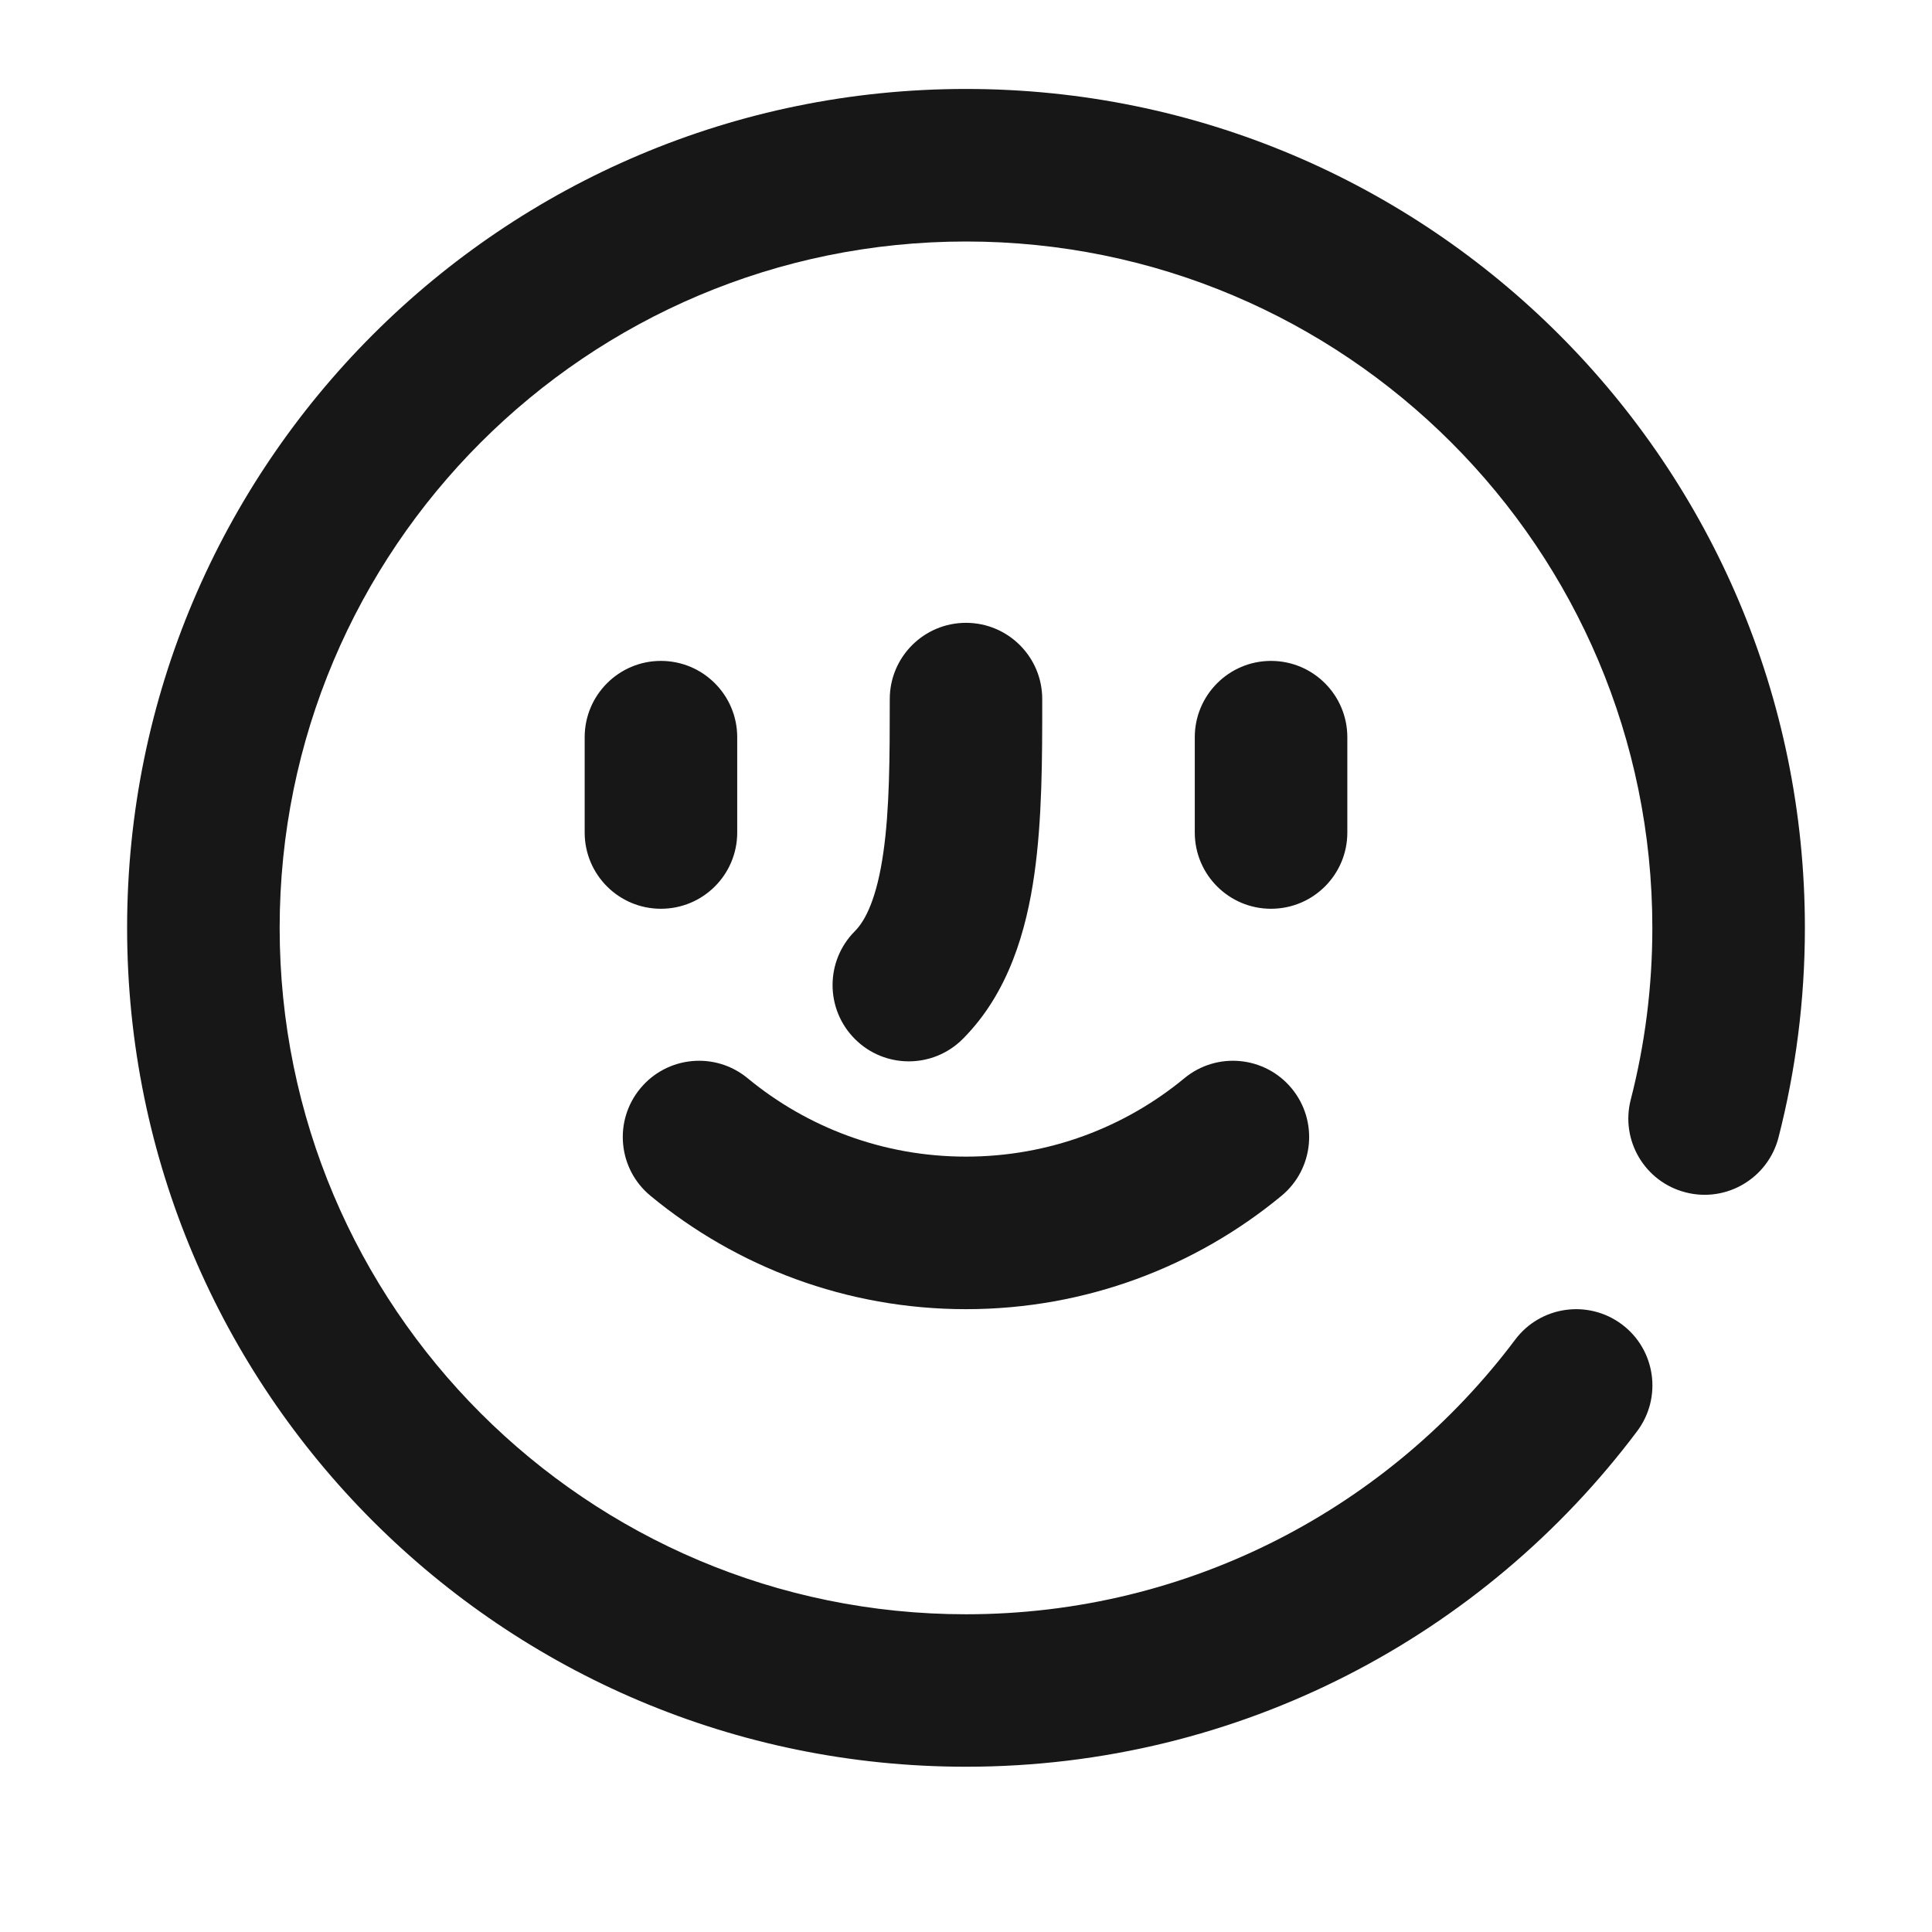
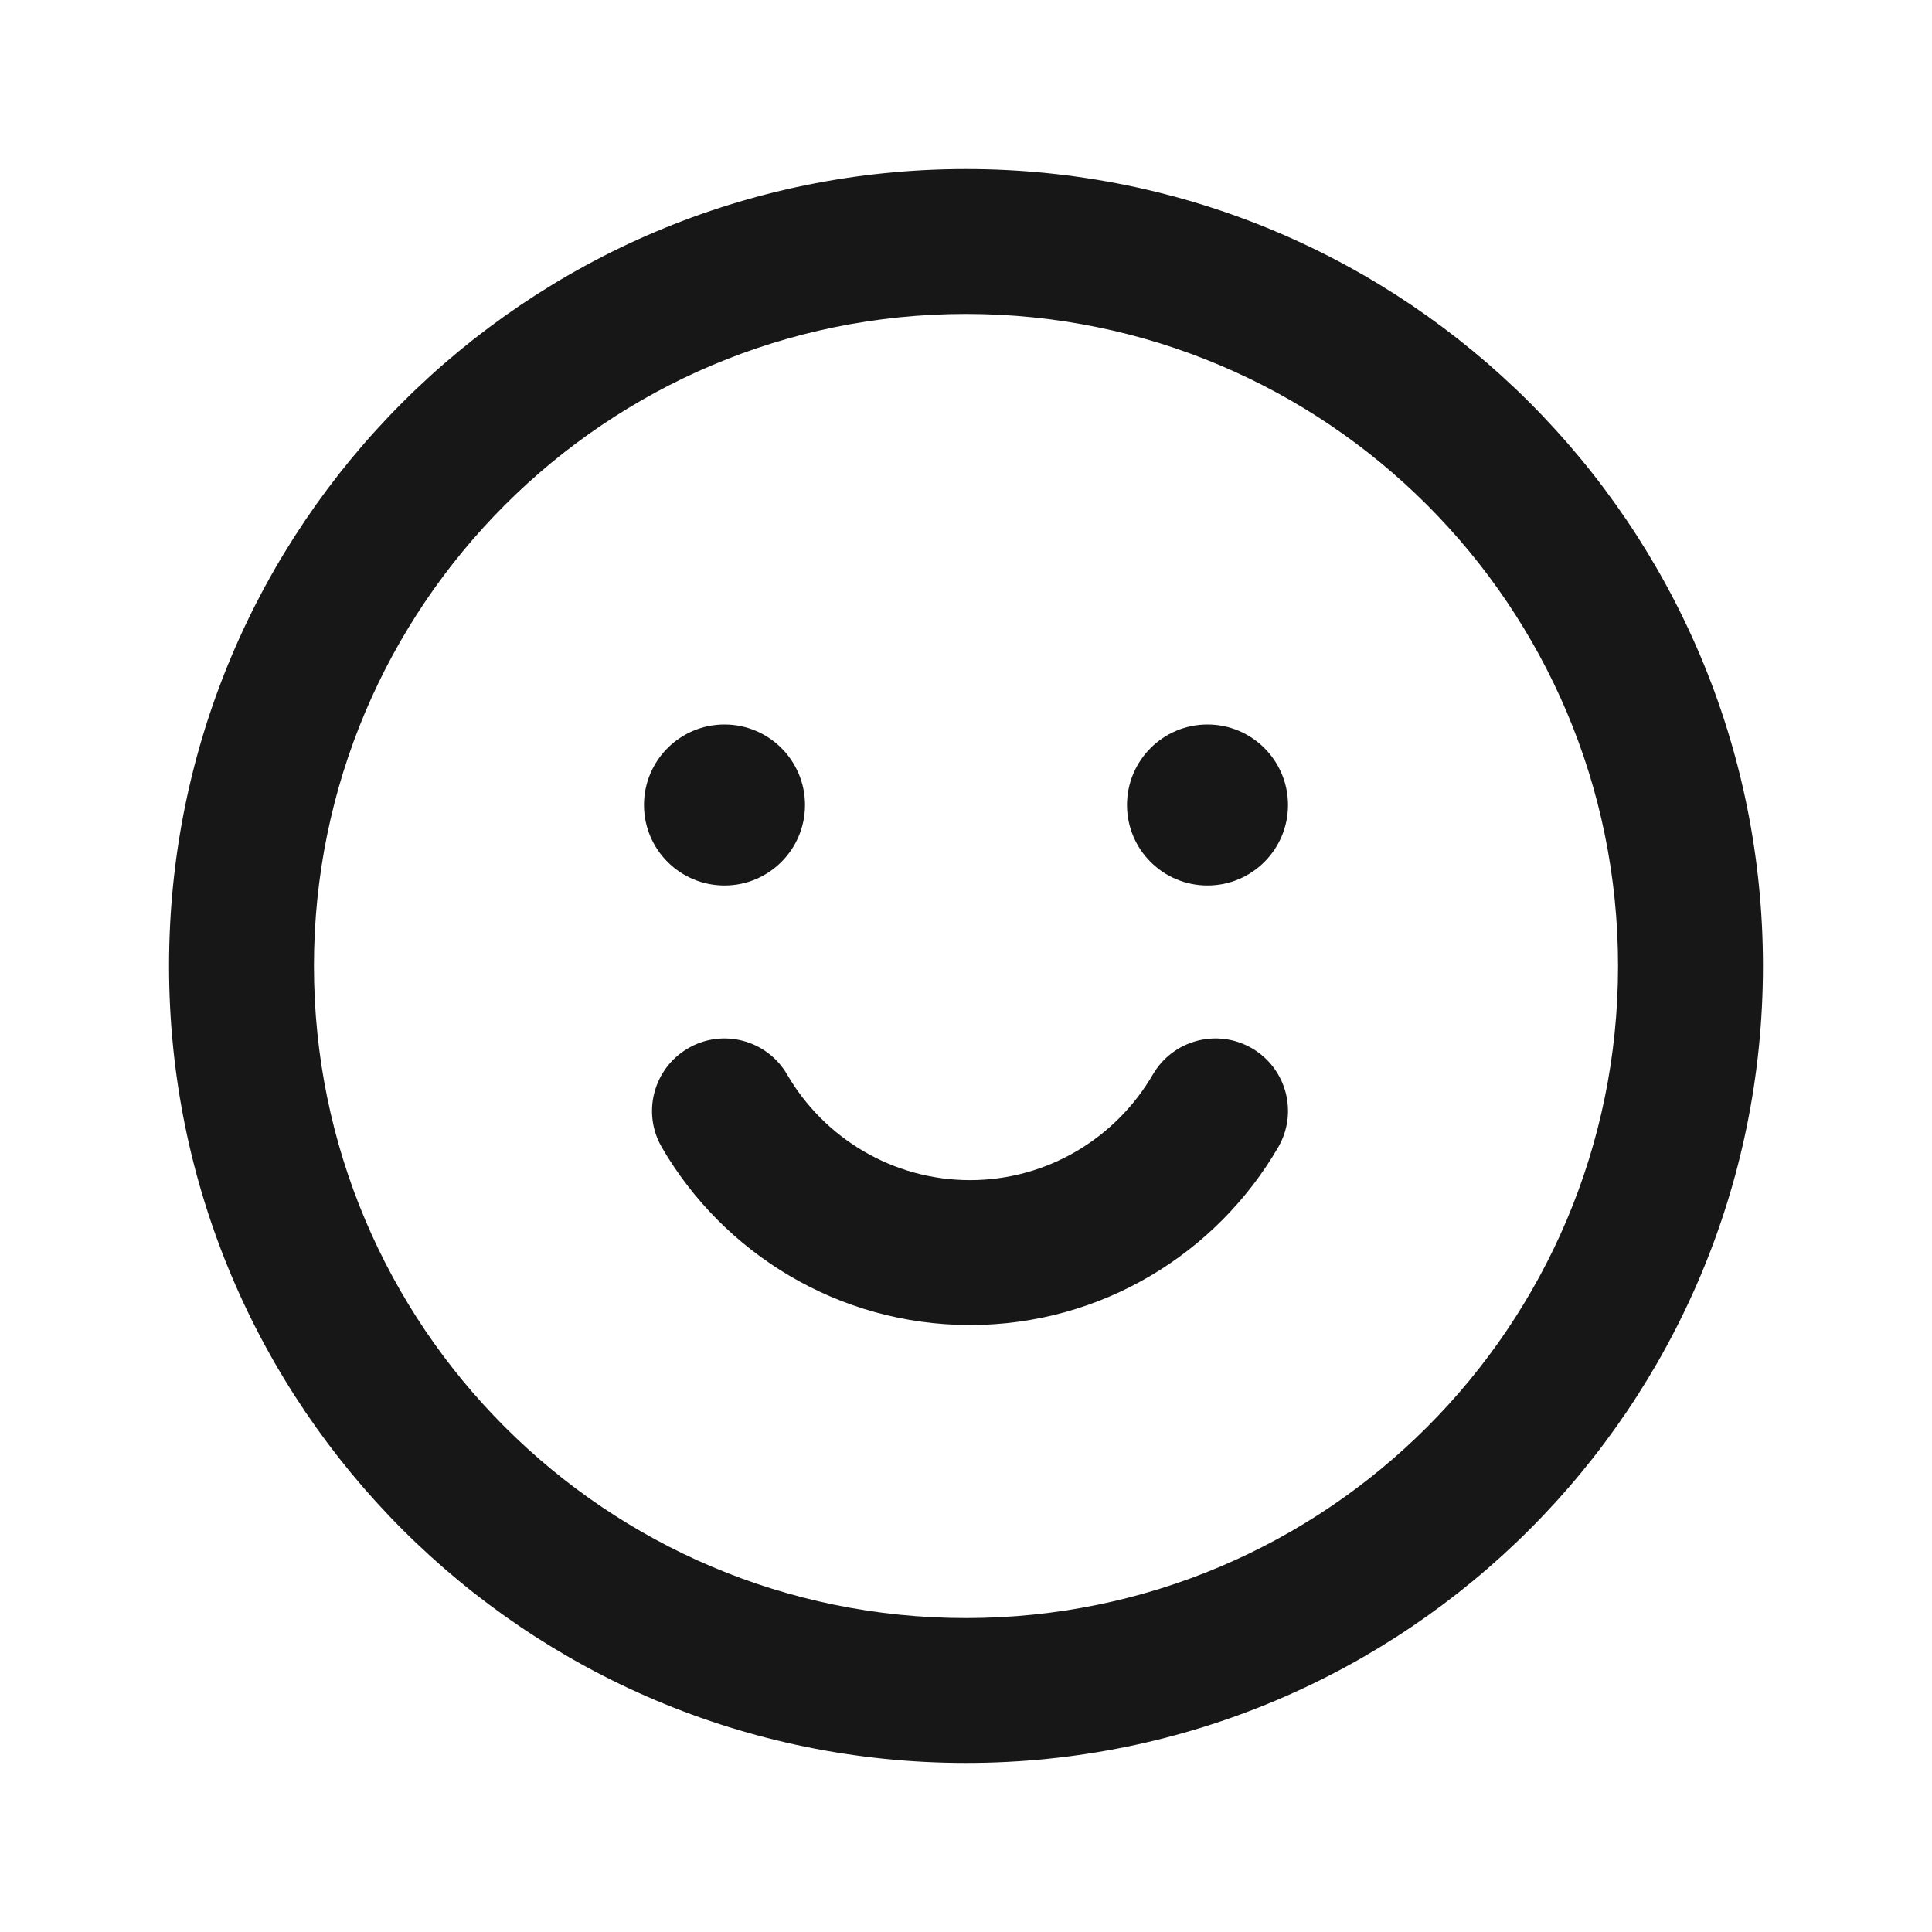
<svg xmlns="http://www.w3.org/2000/svg" width="24" height="24" viewBox="0 0 24 24" fill="none">
-   <path d="M12 3C7.291 3 3.474 6.817 3.474 11.526C3.474 16.235 7.291 20.053 12 20.053C14.789 20.053 17.265 18.715 18.822 16.642C19.136 16.223 19.73 16.139 20.149 16.453C20.567 16.767 20.651 17.361 20.337 17.779C18.438 20.308 15.41 21.947 12 21.947C6.245 21.947 1.579 17.282 1.579 11.526C1.579 5.771 6.245 1.105 12 1.105C17.755 1.105 22.421 5.771 22.421 11.526C22.421 12.424 22.307 13.297 22.093 14.131C21.962 14.637 21.446 14.943 20.939 14.812C20.432 14.682 20.127 14.165 20.258 13.659C20.433 12.978 20.526 12.264 20.526 11.526C20.526 6.817 16.709 3 12 3Z" fill="#171717" />
-   <path d="M8.21 8.21C8.734 8.21 9.158 8.635 9.158 9.158V10.342C9.158 10.865 8.734 11.289 8.21 11.289C7.687 11.289 7.263 10.865 7.263 10.342V9.158C7.263 8.635 7.687 8.21 8.21 8.21Z" fill="#171717" />
-   <path d="M16.737 9.158C16.737 8.635 16.313 8.21 15.789 8.21C15.266 8.21 14.842 8.635 14.842 9.158V10.342C14.842 10.865 15.266 11.289 15.789 11.289C16.313 11.289 16.737 10.865 16.737 10.342V9.158Z" fill="#171717" />
-   <path d="M12 7.737C12.523 7.737 12.947 8.161 12.947 8.684L12.947 8.721C12.947 9.405 12.947 10.172 12.849 10.861C12.751 11.55 12.533 12.333 11.959 12.907C11.589 13.277 10.989 13.277 10.62 12.907C10.25 12.537 10.25 11.937 10.62 11.567C10.756 11.43 10.894 11.147 10.973 10.593C11.051 10.051 11.053 9.412 11.053 8.684C11.053 8.161 11.477 7.737 12 7.737Z" fill="#171717" />
-   <path d="M9.287 13.394C8.884 13.061 8.287 13.118 7.954 13.521C7.62 13.925 7.677 14.522 8.081 14.855C9.145 15.734 10.512 16.263 12 16.263C13.488 16.263 14.855 15.734 15.919 14.855C16.322 14.522 16.379 13.925 16.046 13.521C15.713 13.118 15.116 13.061 14.713 13.394C13.975 14.003 13.031 14.368 12 14.368C10.969 14.368 10.025 14.003 9.287 13.394Z" fill="#171717" />
+   <g id="Shape">
+     <g id="Vector">
+       <path d="M10 10C10 10.552 9.552 11 9 11C8.447 11 8 10.552 8 10C8 9.448 8.447 9 9 9C9.552 9 10 9.448 10 10Z" fill="#171717" />
+       <path d="M16 10C16 10.552 15.552 11 15 11C14.447 11 14 10.552 14 10C14 9.448 14.447 9 15 9C15.552 9 16 9.448 16 10Z" fill="#171717" />
+       <path fill-rule="evenodd" clip-rule="evenodd" d="M8.548 13.022C8.977 12.772 9.528 12.918 9.778 13.348C10.234 14.133 11.085 14.66 12.05 14.66C13.015 14.66 13.865 14.133 14.321 13.348C14.571 12.918 15.122 12.772 15.552 13.022C15.982 13.272 16.128 13.822 15.878 14.252C15.114 15.567 13.685 16.46 12.05 16.46C10.415 16.46 8.985 15.567 8.221 14.252C7.972 13.822 8.118 13.272 8.548 13.022Z" fill="#171717" />
+       <path fill-rule="evenodd" clip-rule="evenodd" d="M12 3.9C7.526 3.9 3.9 7.527 3.9 12C3.9 16.474 7.526 20.1 12 20.1C16.473 20.1 20.1 16.474 20.1 12C20.1 7.527 16.473 3.9 12 3.9ZM2.1 12C2.1 6.532 6.532 2.1 12 2.1C17.467 2.1 21.9 6.532 21.9 12C21.9 17.468 17.467 21.9 12 21.9C6.532 21.9 2.1 17.468 2.1 12Z" fill="#171717" />
+     </g>
+   </g>
</svg>
